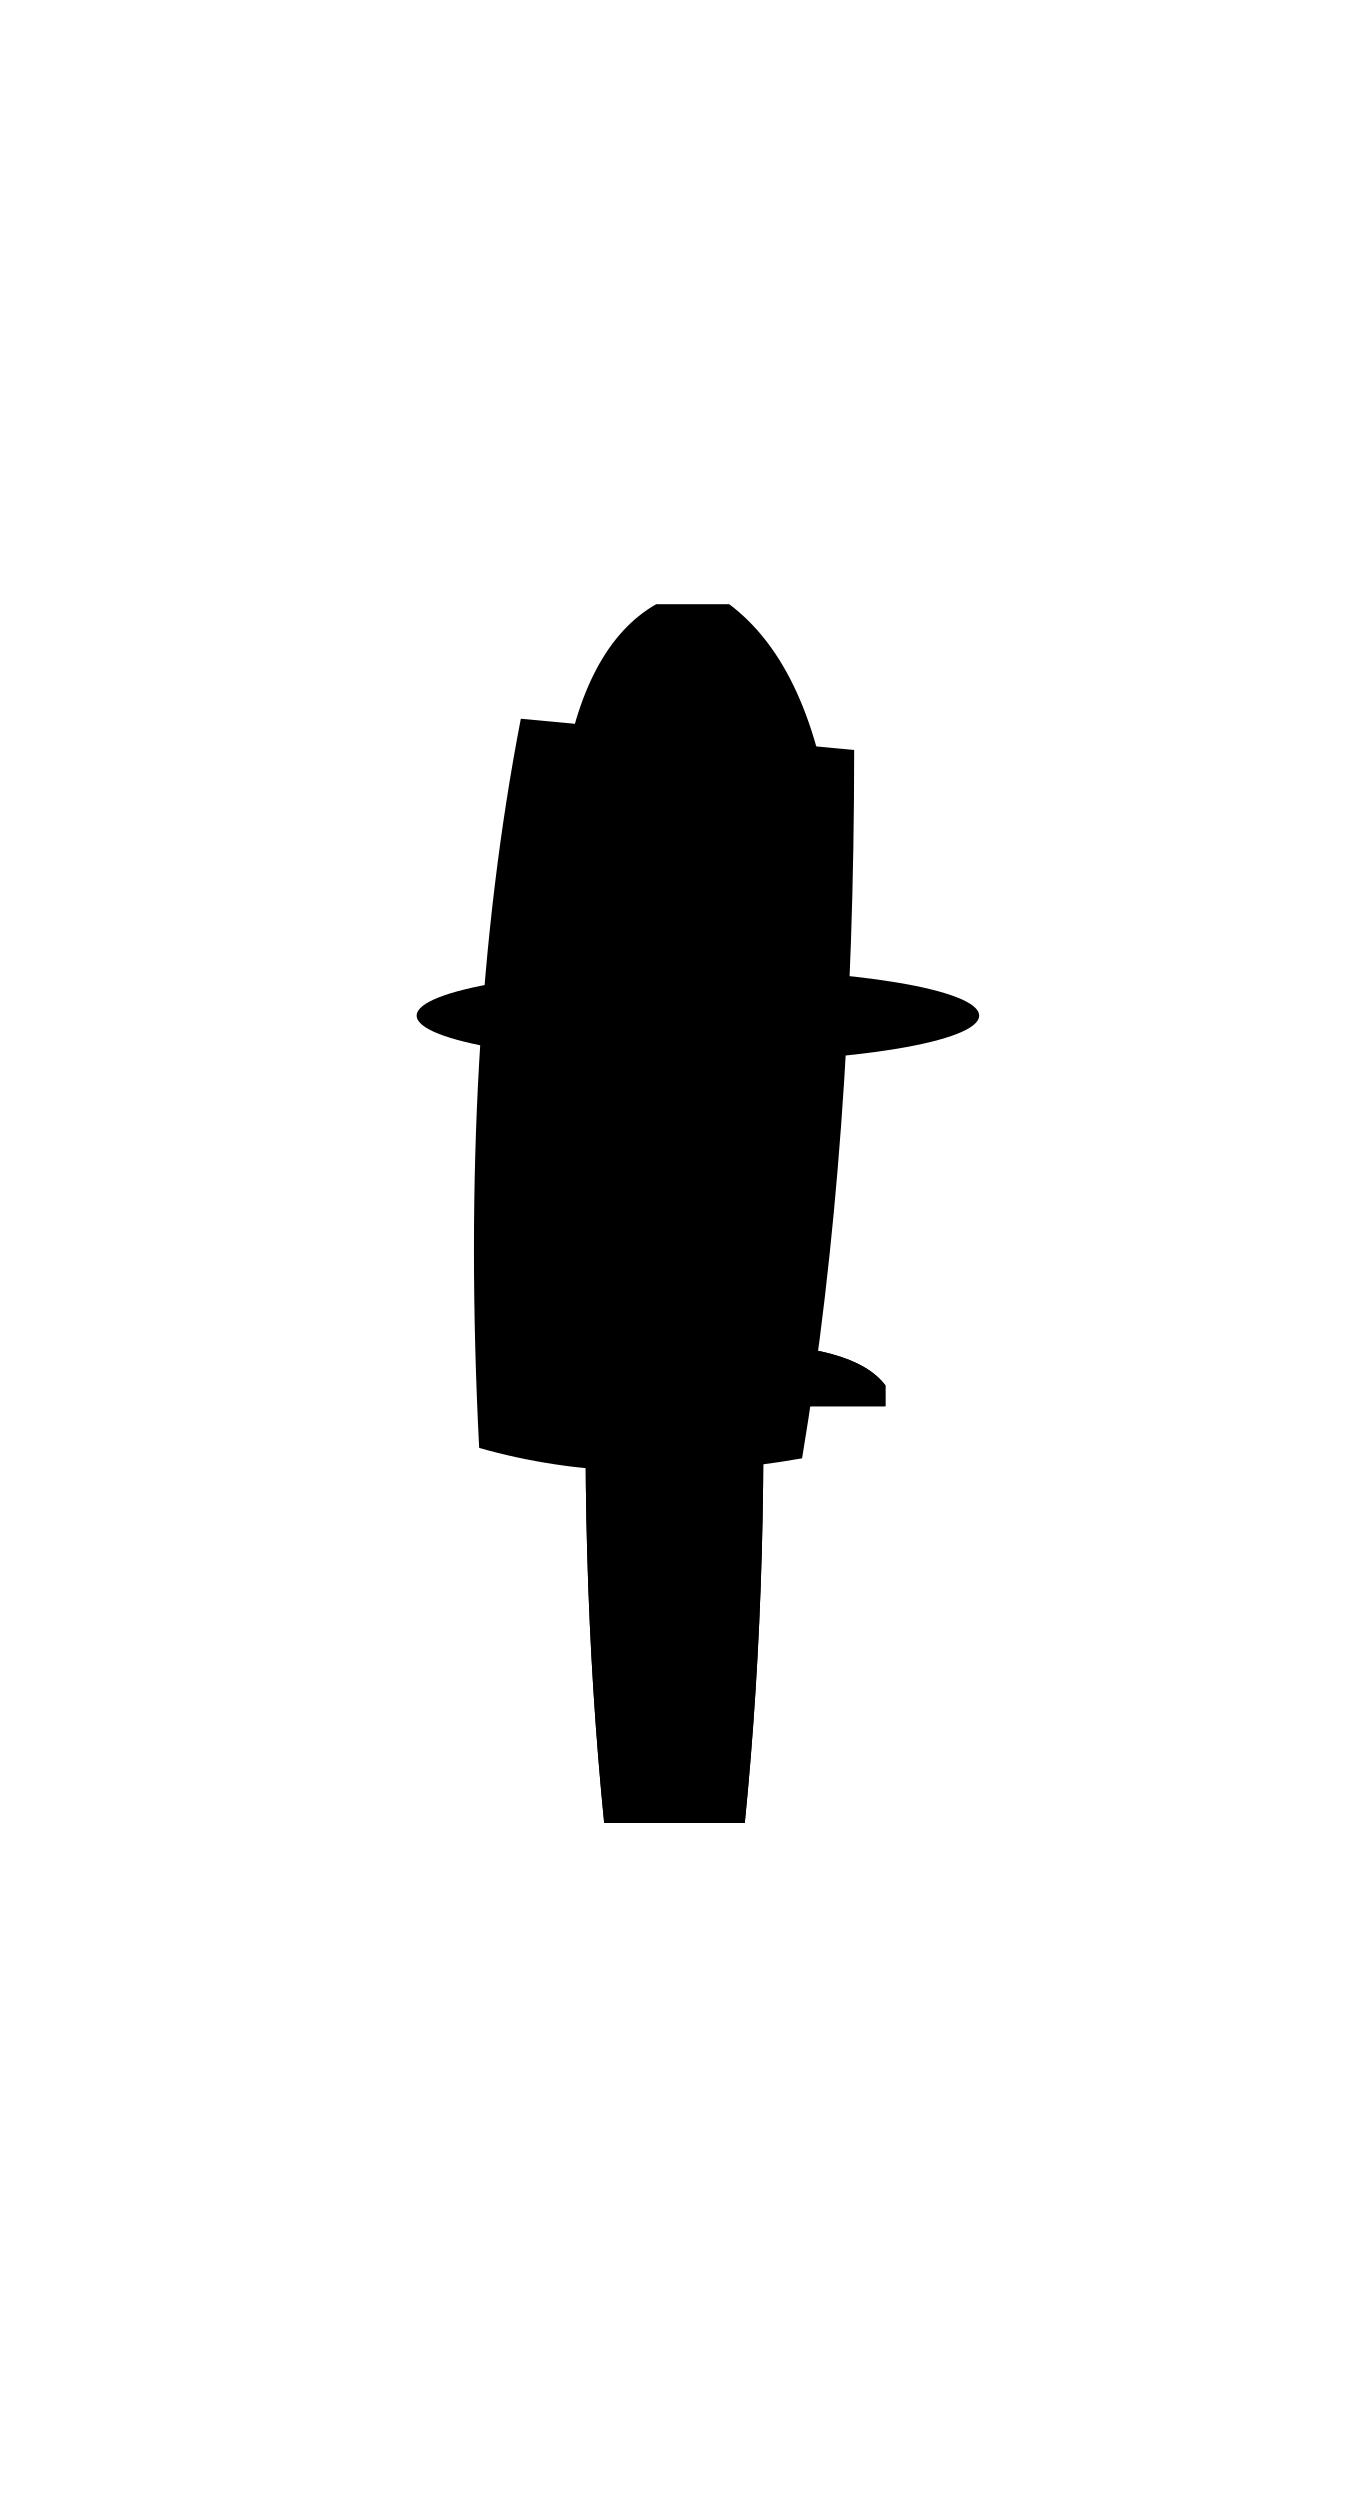
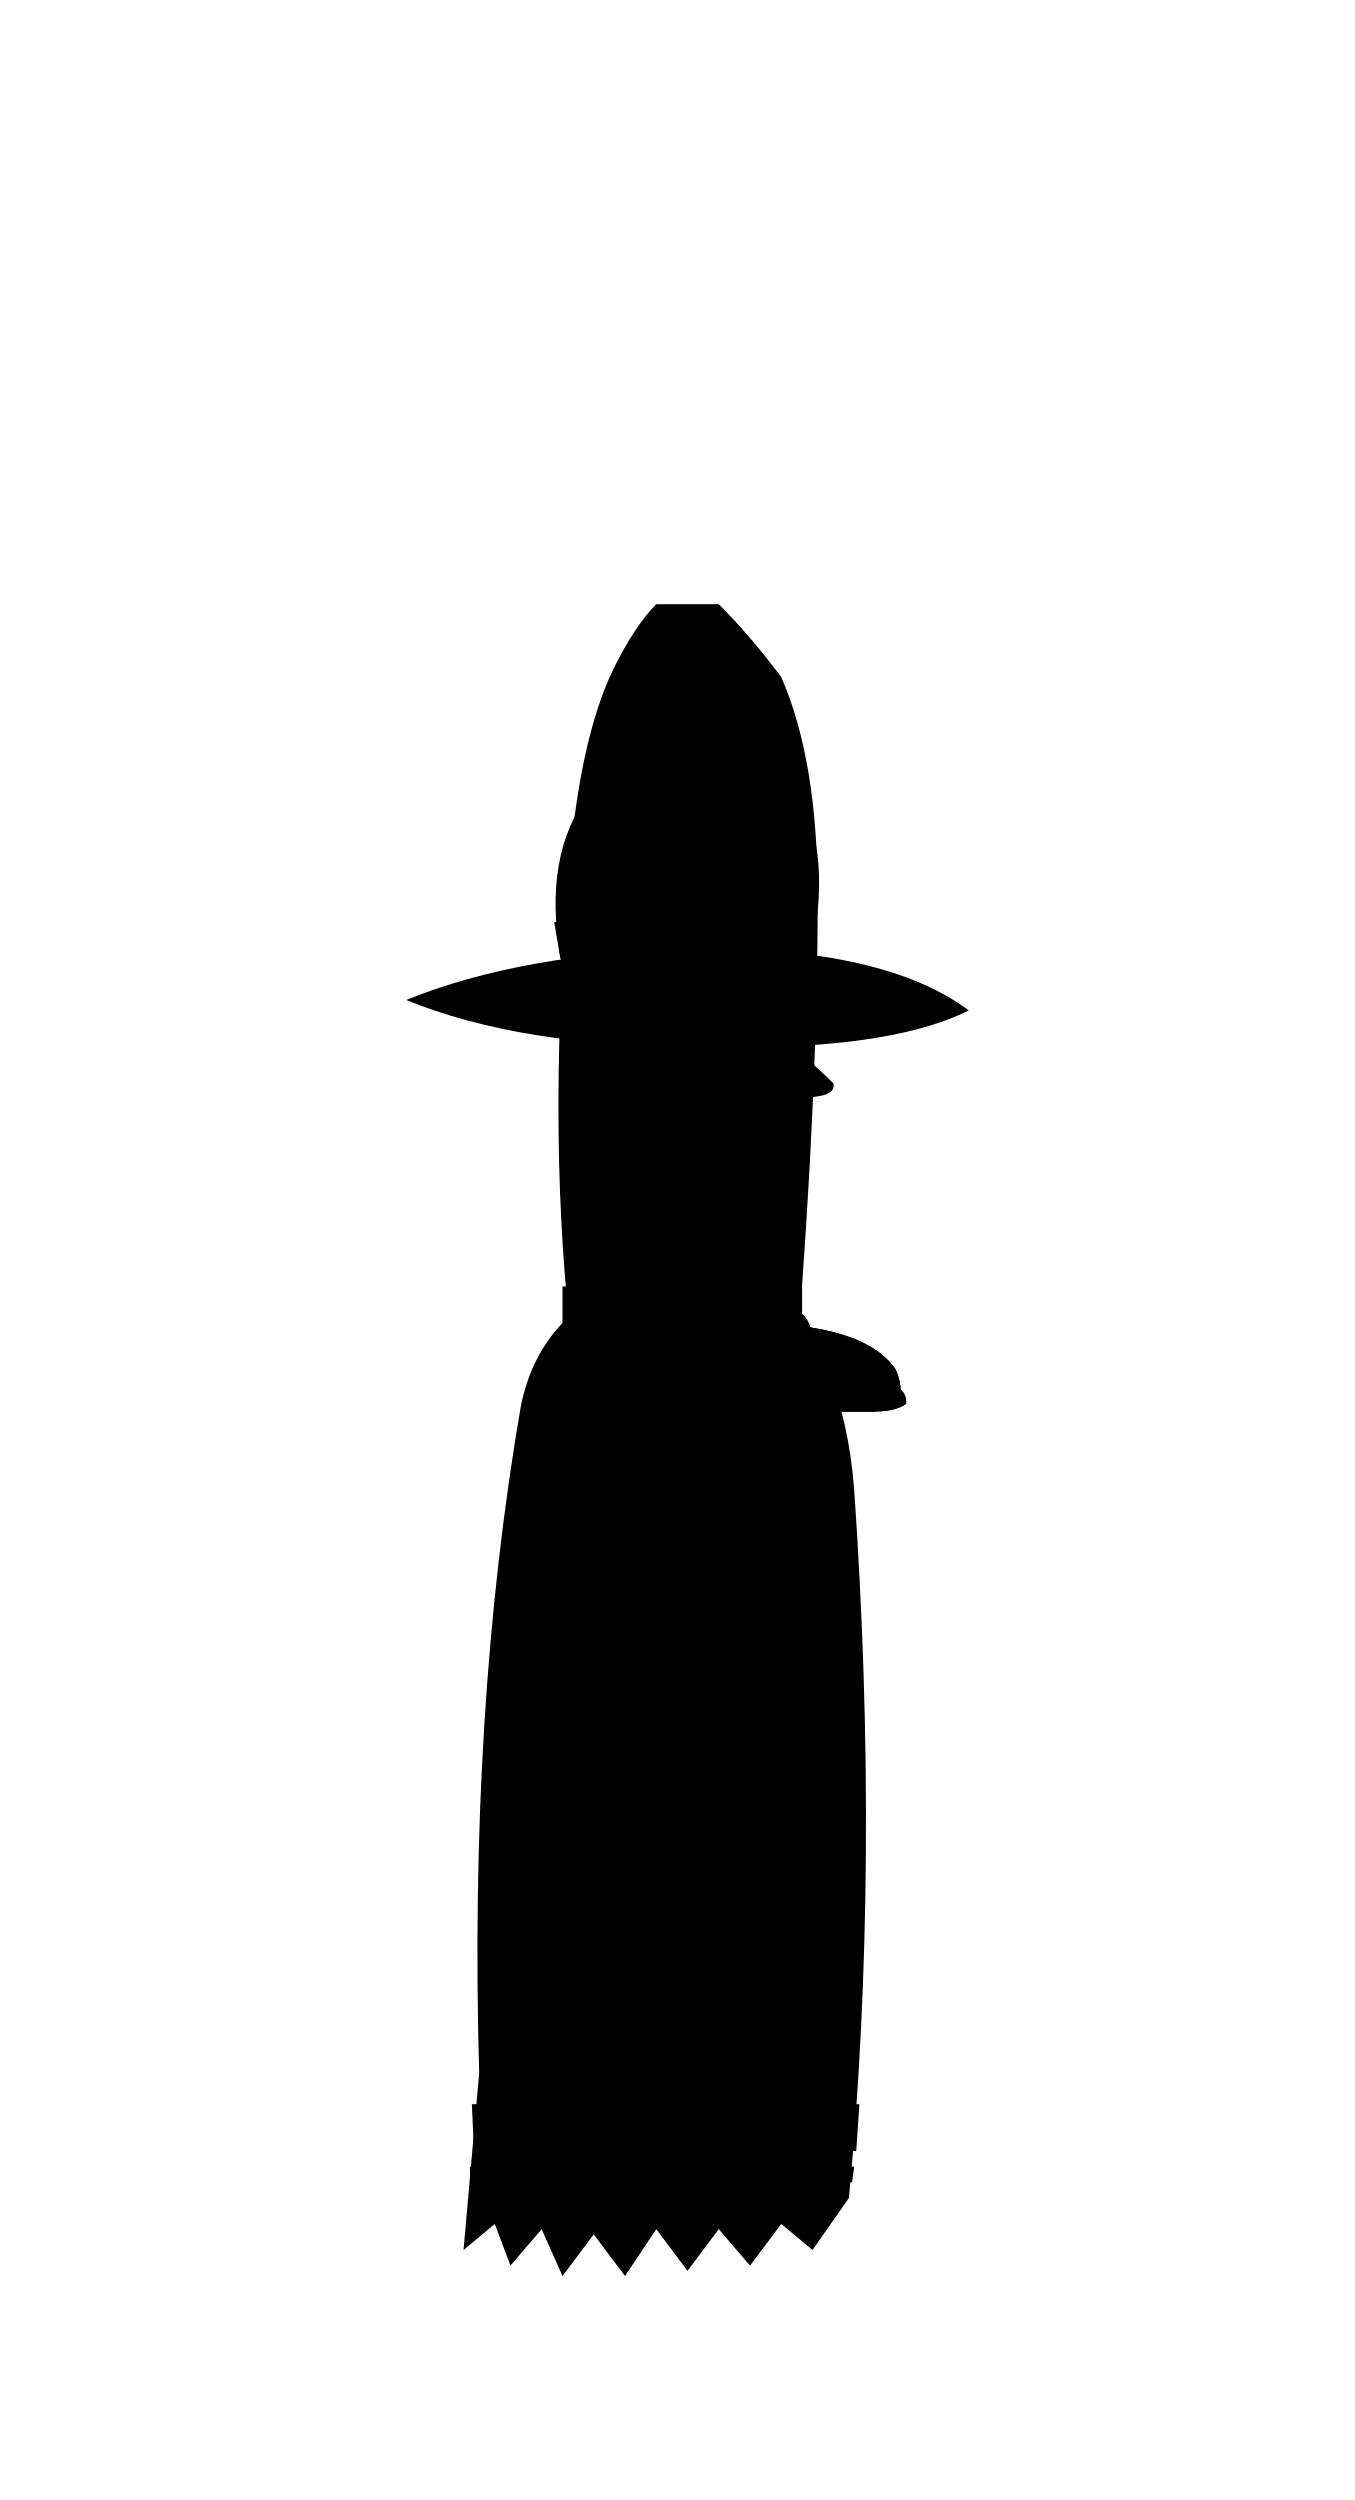
<svg xmlns="http://www.w3.org/2000/svg" viewBox="-130 -250 260 480" width="260" height="480" data-suelo="0 210" data-mira="1" focusable="false" aria-hidden="true">
  <g data-parte="cuerpo" data-pos="0 0">
    <g class="lejos" data-parte="brazo-i" data-pos="2 -122" data-largo="70">
-       <path d="M-9 -4Q-12 30 -8 70L8 70Q12 30 9 -4Z" />
-       <g data-parte="antebrazo-i" data-pos="0 70" data-largo="66">
-         <path d="M-8 0Q-10 30 -6 64L6 64Q9 30 8 0Z" />
-         <ellipse cx="0" cy="72" rx="7" ry="10" />
+       <path class="camisa" d="M-10 -6Q-14 6 -12 28Q-10 52 -8 70L9 70Q11 50 12 28Q13 6 10 -6Q0 -10 -10 -6Z" />
+       <g data-parte="antebrazo-i" data-pos="0 70" data-largo="72">
+         <path class="piel" d="M-8 0Q-9 20 -5 58L-4 64L5 64Q8 22 8 0Z" />
+         <path class="camisa" d="M-11 -4L11 -4L10 8L-10 8Z" />
+         <path class="piel" d="M-5 62Q-8 74 -6 84Q-3 91 2 91Q7 90 8 82Q8 72 5 62Z" />
+         <path class="piel" d="M5 68Q12 74 10 83Q8 79 4 77Z" />
      </g>
    </g>
    <g class="lejos" data-parte="muslo-i" data-pos="0 0" data-largo="100">
-       <path d="M-17 -6Q-19 50 -14 100L13 100Q18 50 16 -6Z" />
+       <path class="pantalon" d="M-19 -10Q-23 30 -17 100L15 100Q21 40 20 -10Z" />
+       <path class="pliegue-p" d="M-6 6Q-2 22 -8 40M6 14Q10 30 4 44" fill="none" />
      <g data-parte="pierna-i" data-pos="0 100" data-largo="92">
-         <path d="M-14 0Q-19 35 -10 92L9 92Q14 40 13 0Z" />
+         <path class="pantalon" d="M-15 -3Q-18 14 -15 40Q-12 70 -9 92L10 92Q11 70 14 44Q17 14 15 -3Z" />
+         <path class="pliegue-p" d="M-7 6Q-4 14 -9 26M4 40Q8 56 2 70" fill="none" />
        <g data-parte="pie-i" data-pos="0 92">
-           <path d="M-10 -3L10 -3L11 8Q34 8 40 16L40 20L-12 20Q-14 10 -10 -3Z" />
+           <path class="bota" d="M-11 -24L12 -24L13 4Q36 4 42 13Q45 20 38 21L-13 21Q-16 6 -11 -24Z" />
+           <path class="puno" d="M-11.4 -24L12.4 -24L12.7 -16L-11.2 -16Z" />
+           <path class="suela" d="M-13.5 16L40 16Q44 16 44 19.5Q42 21 38 21L-13 21Z" />
        </g>
      </g>
    </g>
    <g data-parte="torso" data-pos="0 0">
-       <path d="M-24 6Q-30 -30 -22 -100Q-18 -126 -4 -134L10 -134Q26 -122 30 -90Q36 -40 24 8Z" />
-       <path d="M-30 -112Q-42 -50 -38 28Q-10 36 24 30Q34 -30 34 -106Z" />
-       <path class="trazo" d="M-38 22Q-10 30 24 24" />
+       <path class="camisa" d="M-20 10Q-25 -30 -21 -80Q-19 -108 -12 -122Q-8 -130 -4 -134L8 -134Q14 -128 20 -120Q27 -104 27 -78Q27 -40 23 10Z" />
+       <path class="cinto" d="M-22 -3L24 -3L24 8L-22 8Z" />
+       <path class="hebilla" d="M12 -4L21 -4L21 9L12 9Z" />
+       <g data-parte="ruana" data-pos="-4 -128">
+         <g transform="translate(4 128)">
+           <path class="ruana" d="M-8 -134Q-30 -128 -34 -108Q-44 -50 -42 20L-45 54L-39 49L-36 57L-30 50L-26 59L-20 51L-14 59L-8 50L-2 58L4 50L10 57L16 49L22 54L29 44Q35 -20 30 -92Q28 -118 14 -130Z" />
+           <path class="franja" d="M-43.4 26L31 26L30.4 35L-43 35Z" />
+           <path class="franja" d="M-43.8 38L30 38L29.6 41L-43.6 41Z" />
+           <path class="pliegue" d="M-30 -92Q-35 -30 -35 24" />
+           <path class="pliegue" d="M-16 -104Q-20 -40 -18 24" />
+           <path class="pliegue" d="M12 -110Q18 -50 20 24" />
+         </g>
+       </g>
+       <path class="correa" d="M-5 -124Q4 -62 14 4" fill="none" />
+       <g data-parte="carriel" data-pos="12 4">
+         <g transform="translate(-12 -4)">
+           <path class="cuero" d="M-4 8Q-6 5 -1 5L32 5Q38 5 38 12L37 44Q37 52 30 52L2 52Q-6 52 -6 44Z" />
+           <path class="solapa" d="M-4 8L37 8L37 24Q17 34 -5 24Z" />
+           <path class="hebilla" d="M14 24L20 24L20 31L14 31Z" />
+           <path class="puntada" d="M-1 11L35 11M-2 47L34 47" fill="none" />
+         </g>
+       </g>
      <g data-parte="cabeza" data-pos="0 -132">
-         <path d="M-8 8L-7 -12L9 -12L10 8Z" />
-         <ellipse cx="4" cy="-38" rx="21" ry="26" />
-         <path d="M22 -42Q33 -37 25 -29Z" />
-         <ellipse cx="4" cy="-55" rx="54" ry="9" />
-         <path d="M-20 -56Q-23 -90 4 -93Q31 -90 27 -56Z" />
-         <path class="trazo" d="M-20 -62Q4 -55 27 -62" />
+         <path class="piel" d="M-8 8L-7 -14Q2 -10 10 -14L11 8Z" />
+         <path class="piel" d="M-9 -14Q-23 -24 -22 -40Q-22 -58 -8 -65Q6 -70 17 -62L20 -55L19.5 -51Q25 -47 30 -42Q30.5 -40 27 -39.5L23.5 -39Q25 -36 24 -34.5L22 -32.5Q24.5 -31 24 -29L21.5 -27Q24 -25 23 -21Q21 -13 11 -11Q2 -10 -5 -13Z" />
+         <path class="pelo" d="M-22 -40Q-23 -56 -10 -64Q-2 -66 4 -64Q-6 -52 -9 -38Q-12 -30 -15 -22Q-20 -28 -22 -40Z" />
+         <ellipse class="oreja" cx="-5" cy="-38" rx="4.5" ry="7" />
+         <path class="rasgo" d="M11 -48Q15 -50 19 -48" fill="none" />
+         <ellipse class="ojo" cx="15" cy="-45" rx="1.7" ry="2.1" />
+         <path class="rasgo" d="M17 -31Q20.5 -30 22.5 -31.5" fill="none" />
+         <path class="sombra-ala" d="M-14 -62Q4 -56 22 -60L22 -49Q4 -52 -14 -51Z" />
+         <path class="copa" d="M-22 -64Q-26 -84 -18 -96Q-10 -104 4 -104Q18 -104 24 -96Q30 -84 25 -64Q2 -60 -22 -64Z" />
+         <path class="banda" d="M-22.4 -66Q2 -62 25.4 -66L26 -73Q2 -69 -23.6 -73Z" />
+         <path class="ala" d="M-52 -58Q-30 -67 4 -68Q40 -68 56 -56Q40 -48 4 -49Q-30 -49 -52 -58Z" />
+         <path class="trazo-ala" d="M-48 -57Q-30 -62 4 -63Q38 -63 52 -56" fill="none" />
+         <path class="trazo-copa" d="M-16 -80Q4 -76 20 -80M-18 -90Q4 -86 22 -90" fill="none" />
      </g>
    </g>
    <g data-parte="muslo-d" data-pos="0 0" data-largo="100">
-       <path d="M-17 -6Q-19 50 -14 100L13 100Q18 50 16 -6Z" />
+       <path class="pantalon" d="M-19 -10Q-23 30 -17 100L15 100Q21 40 20 -10Z" />
+       <path class="pliegue-p" d="M-6 6Q-2 22 -8 40M6 14Q10 30 4 44" fill="none" />
      <g data-parte="pierna-d" data-pos="0 100" data-largo="92">
-         <path d="M-14 0Q-19 35 -10 92L9 92Q14 40 13 0Z" />
+         <path class="pantalon" d="M-15 -3Q-18 14 -15 40Q-12 70 -9 92L10 92Q11 70 14 44Q17 14 15 -3Z" />
+         <path class="pliegue-p" d="M-7 6Q-4 14 -9 26M4 40Q8 56 2 70" fill="none" />
        <g data-parte="pie-d" data-pos="0 92">
-           <path d="M-10 -3L10 -3L11 8Q34 8 40 16L40 20L-12 20Q-14 10 -10 -3Z" />
+           <path class="bota" d="M-11 -24L12 -24L13 4Q36 4 42 13Q45 20 38 21L-13 21Q-16 6 -11 -24Z" />
+           <path class="puno" d="M-11.4 -24L12.4 -24L12.7 -16L-11.2 -16Z" />
+           <path class="suela" d="M-13.5 16L40 16Q44 16 44 19.5Q42 21 38 21L-13 21Z" />
        </g>
      </g>
    </g>
    <g data-parte="brazo-d" data-pos="2 -122" data-largo="70">
-       <path d="M-9 -4Q-12 30 -8 70L8 70Q12 30 9 -4Z" />
-       <g data-parte="antebrazo-d" data-pos="0 70" data-largo="66">
-         <path d="M-8 0Q-10 30 -6 64L6 64Q9 30 8 0Z" />
-         <ellipse cx="0" cy="72" rx="7" ry="10" />
+       <path class="camisa" d="M-10 -6Q-14 6 -12 28Q-10 52 -8 70L9 70Q11 50 12 28Q13 6 10 -6Q0 -10 -10 -6Z" />
+       <g data-parte="antebrazo-d" data-pos="0 70" data-largo="72">
+         <path class="piel" d="M-8 0Q-9 20 -5 58L-4 64L5 64Q8 22 8 0Z" />
+         <path class="camisa" d="M-11 -4L11 -4L10 8L-10 8Z" />
+         <path class="piel" d="M-5 62Q-8 74 -6 84Q-3 91 2 91Q7 90 8 82Q8 72 5 62Z" />
+         <path class="piel" d="M5 68Q12 74 10 83Q8 79 4 77Z" />
      </g>
    </g>
  </g>
</svg>
